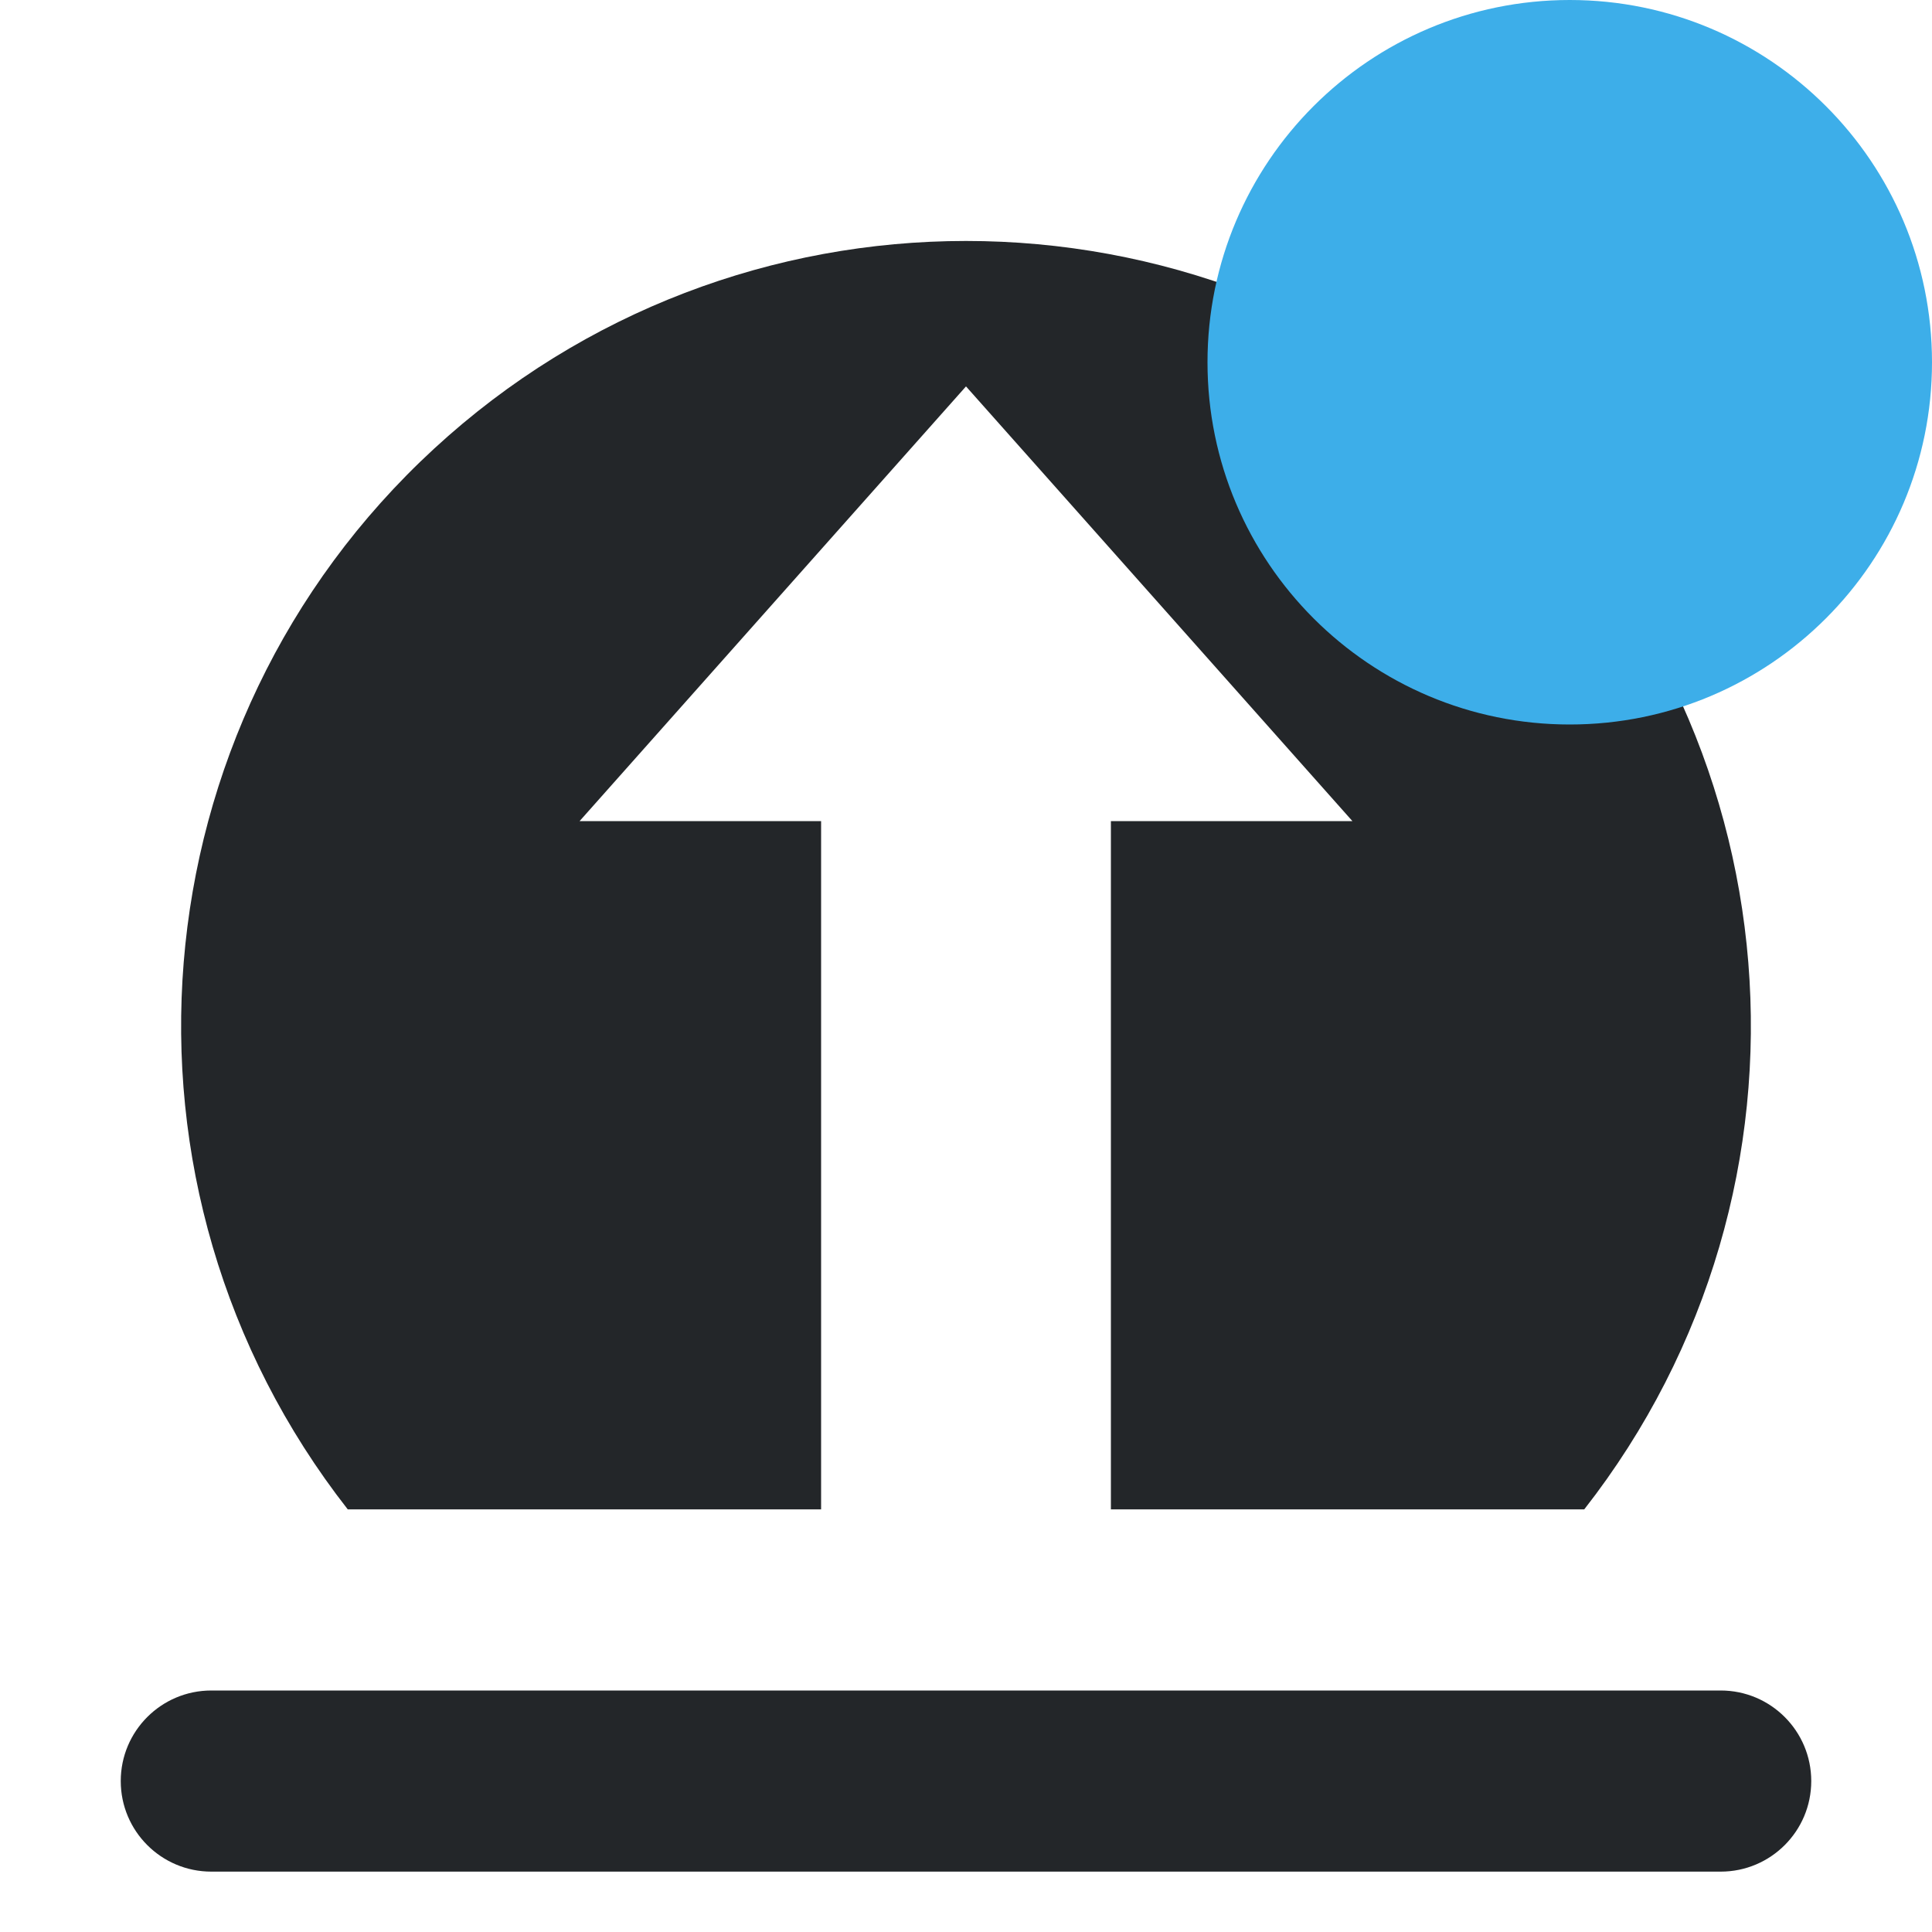
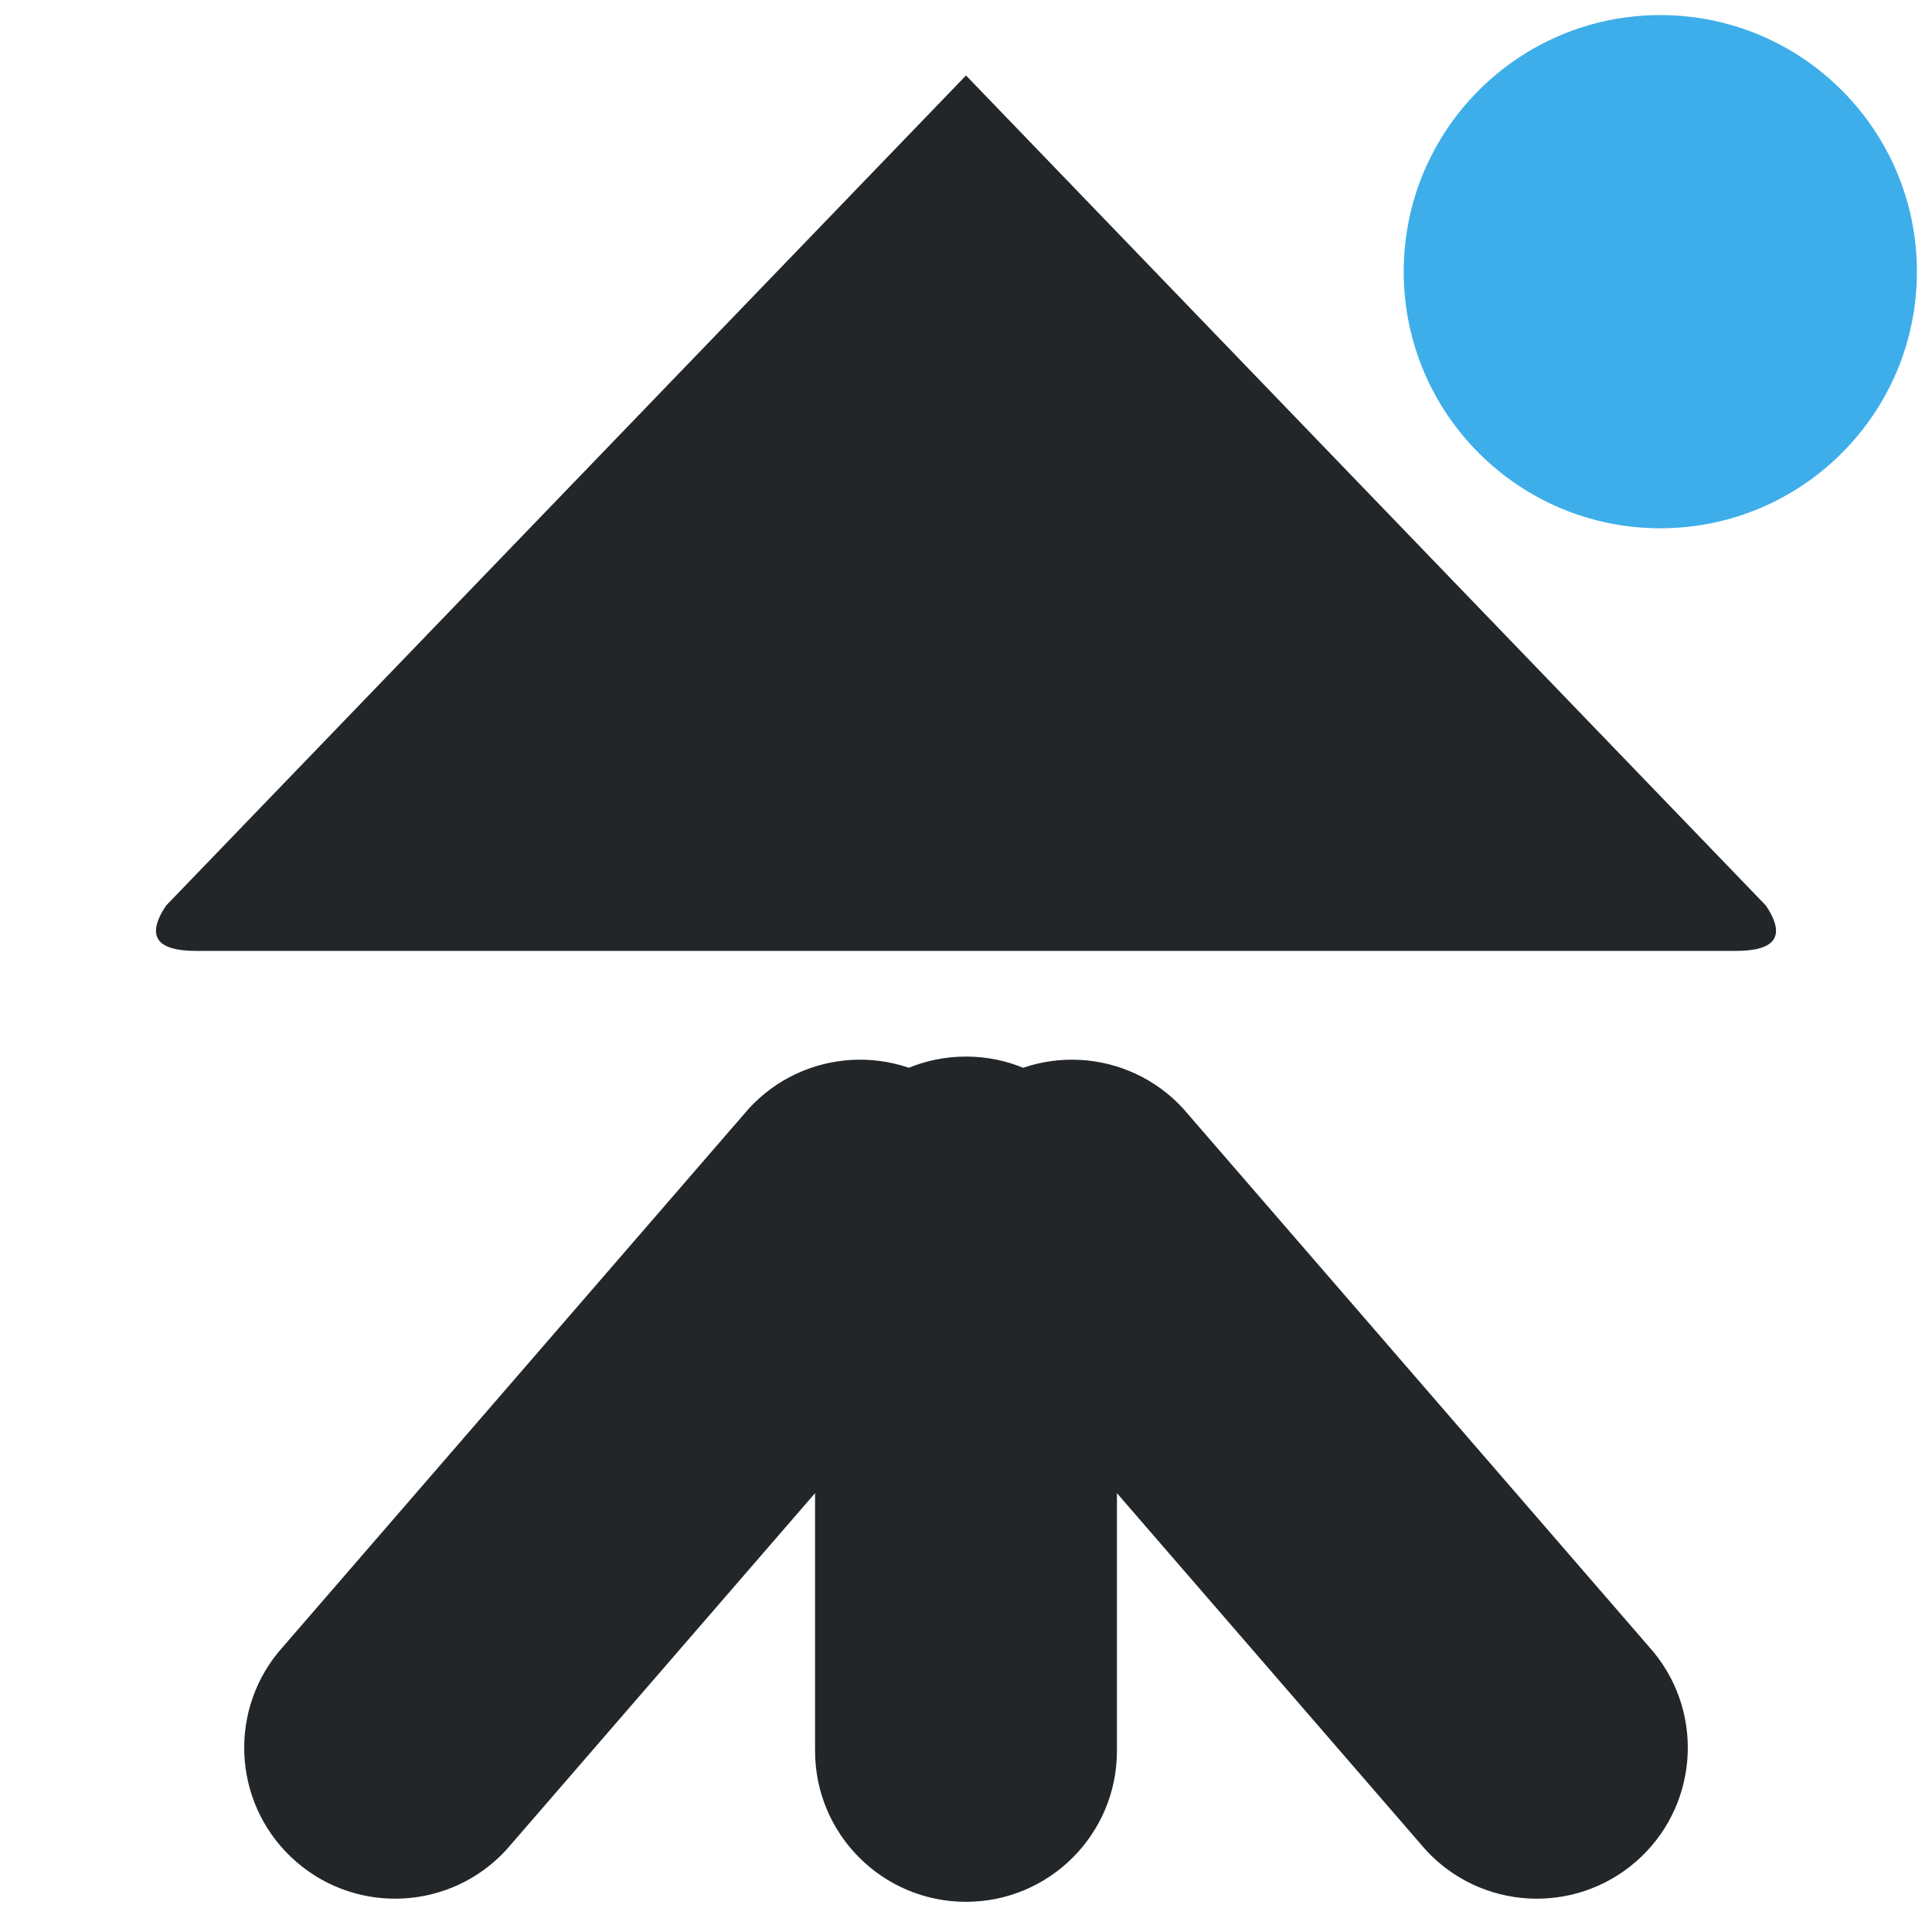
- <svg xmlns="http://www.w3.org/2000/svg" viewBox="0 0 16 16" width="16" height="16">
+ <svg xmlns="http://www.w3.org/2000/svg" viewBox="0 0 128 128" width="16" height="16">
  <style id="current-color-scheme">.ColorScheme-Text { color: #232629; } .ColorScheme-Highlight { color: #3daee9; }</style>
-   <g class="ColorScheme-Text" fill="currentColor">
-     <path fill-rule="evenodd" d="M2.88 12.5 A6.5 6.5 0 1 1 13.12 12.5 Z                                  M8 3.2 L11.2 6.8 L9.2 6.8 L9.2 12.5 L6.8 12.5 L6.8 6.8 L4.8 6.8 Z" />
-     <rect x="1" y="14" width="14" height="1.5" rx="0.75" />
+   <g class="ColorScheme-Text">
+     <path fill="currentColor" d="M33.56,122.54 L64.72,86.54 A10.0,10.0 0 0 0 49.60,73.46 L18.44,109.46 A10.0,10.0 0 0 0 33.56,122.54 Z M74.00,116.00 L74.00,80.00 A10.0,10.0 0 0 0 54.00,80.00 L54.00,116.00 A10.0,10.0 0 0 0 74.00,116.00 Z M109.56,109.46 L78.40,73.46 A10.0,10.0 0 0 0 63.28,86.54 L94.44,122.54 A10.0,10.0 0 0 0 109.56,109.46 Z" />
+     <path fill="currentColor" d="M64,5 L117,60 Q119,63 115,63 L13,63 Q9,63 11,60 Z" />
  </g>
-   <circle class="ColorScheme-Highlight accent" fill="currentColor" cx="13" cy="3" r="3" />
+   <circle class="ColorScheme-Highlight accent" fill="currentColor" cx="110" cy="18" r="17" />
</svg>
